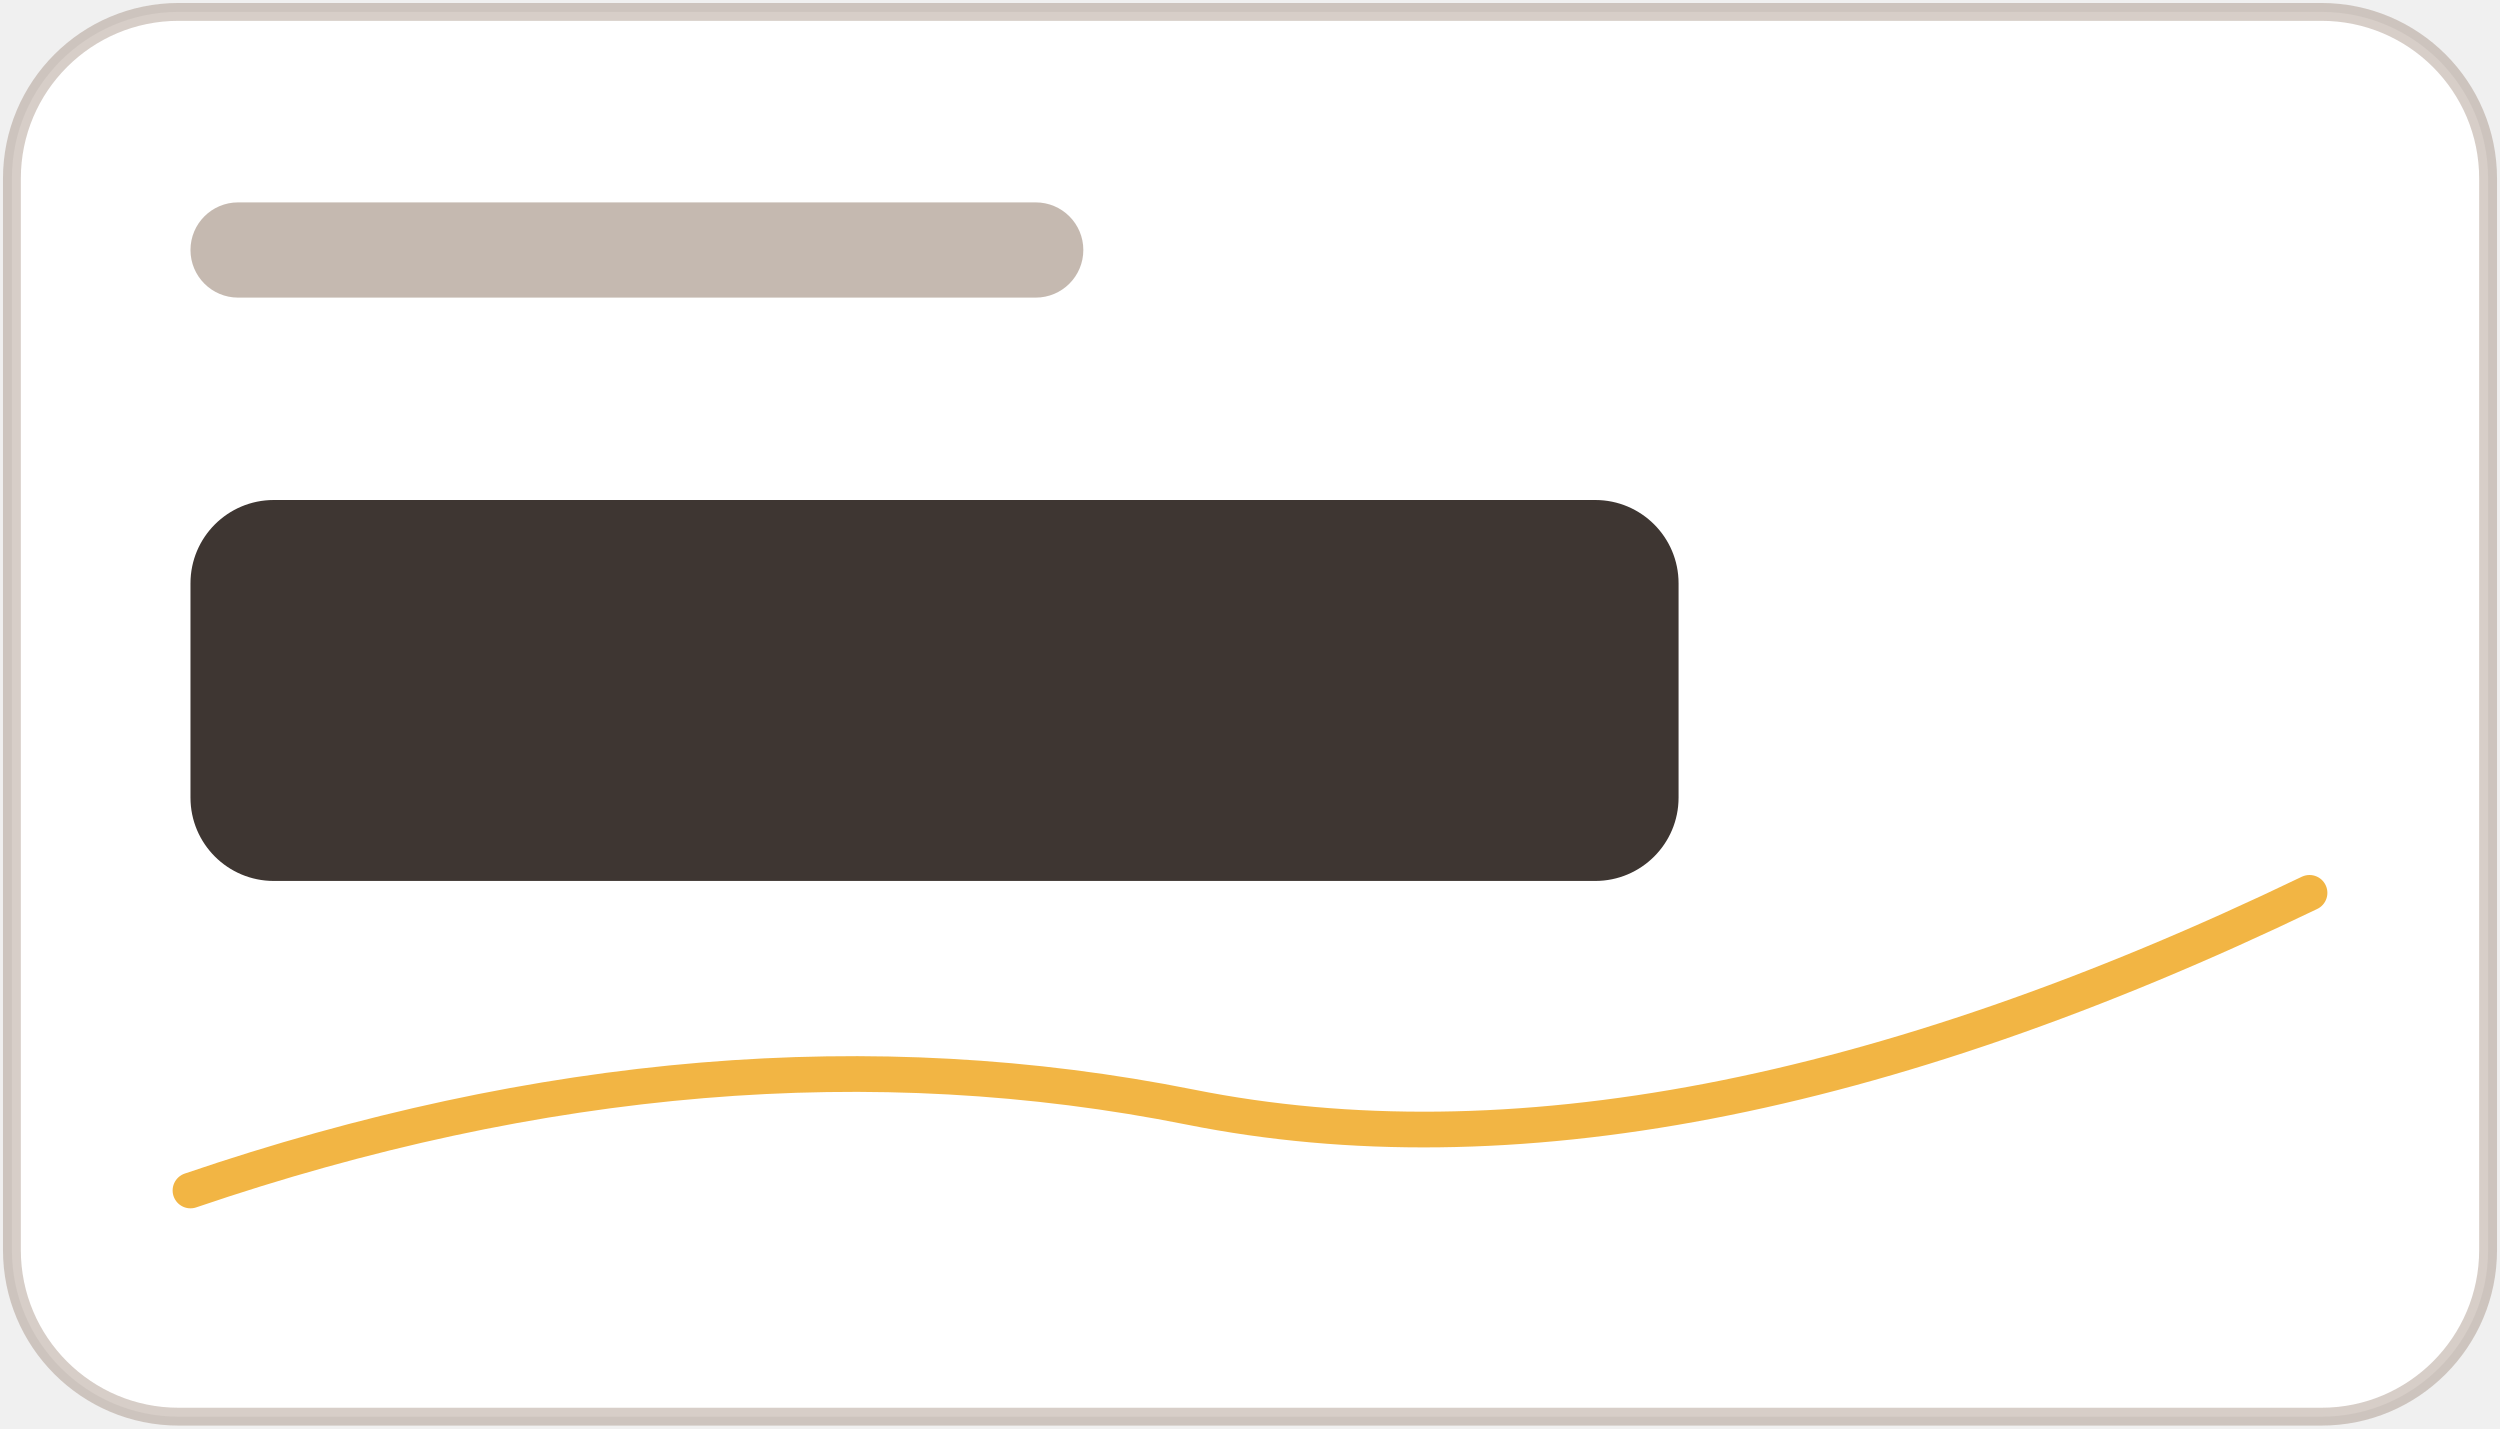
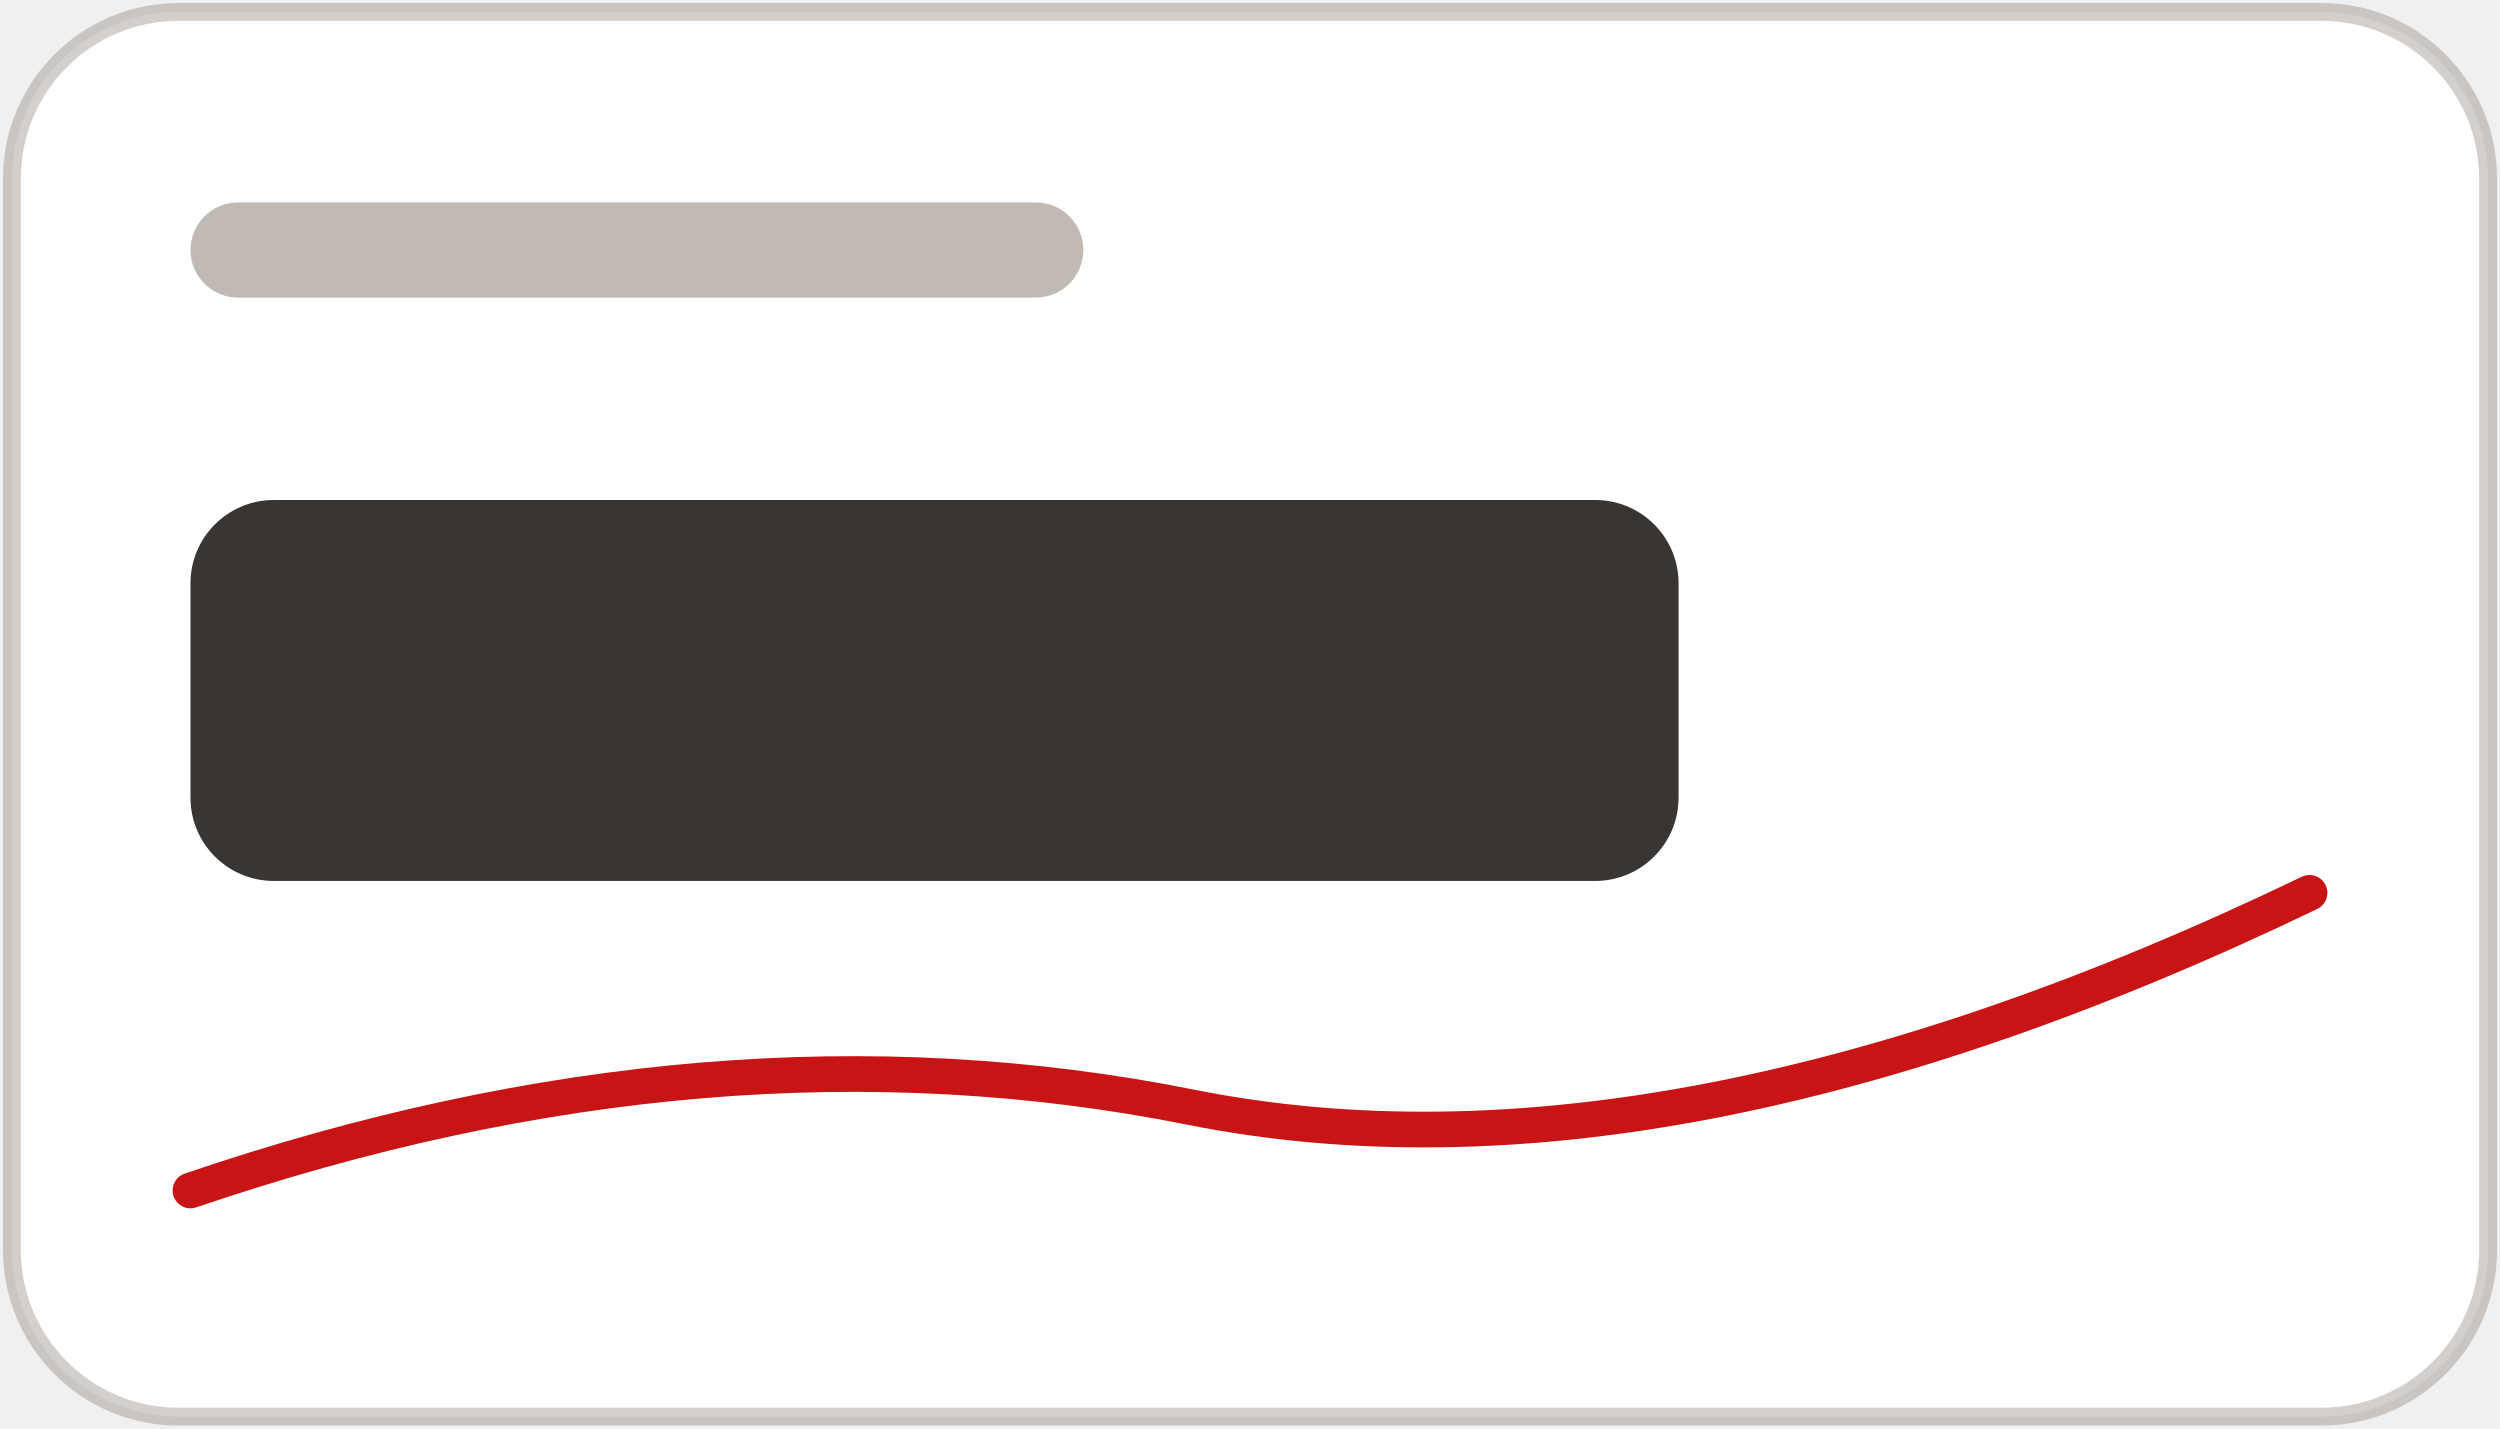
<svg xmlns="http://www.w3.org/2000/svg" viewBox="0 0 420 240">
-   <rect x="2" y="2" width="416" height="236" rx="28" fill="#FFFFFF" stroke="#8C7462" stroke-opacity=".35" stroke-width="3" />
-   <rect x="32" y="34" width="150" height="16" rx="8" fill="#8C7462" fill-opacity=".5" />
-   <rect x="32" y="84" width="250" height="64" rx="14" fill="#2A211C" fill-opacity=".9" />
-   <path d="M32 200 Q 120 170 200 186 T 388 150" fill="none" stroke="#F2B544" stroke-width="6" stroke-linecap="round" />
+   <rect x="2" y="2" width="416" height="236" rx="28" fill="#FFFFFF" stroke="#85776A" stroke-opacity=".35" stroke-width="3" />
+   <rect x="32" y="34" width="150" height="16" rx="8" fill="#85776A" fill-opacity=".5" />
+   <rect x="32" y="84" width="250" height="64" rx="14" fill="#241F1C" fill-opacity=".9" />
+   <path d="M32 200 Q 120 170 200 186 T 388 150" fill="none" stroke="#C81414" stroke-width="6" stroke-linecap="round" />
</svg>
